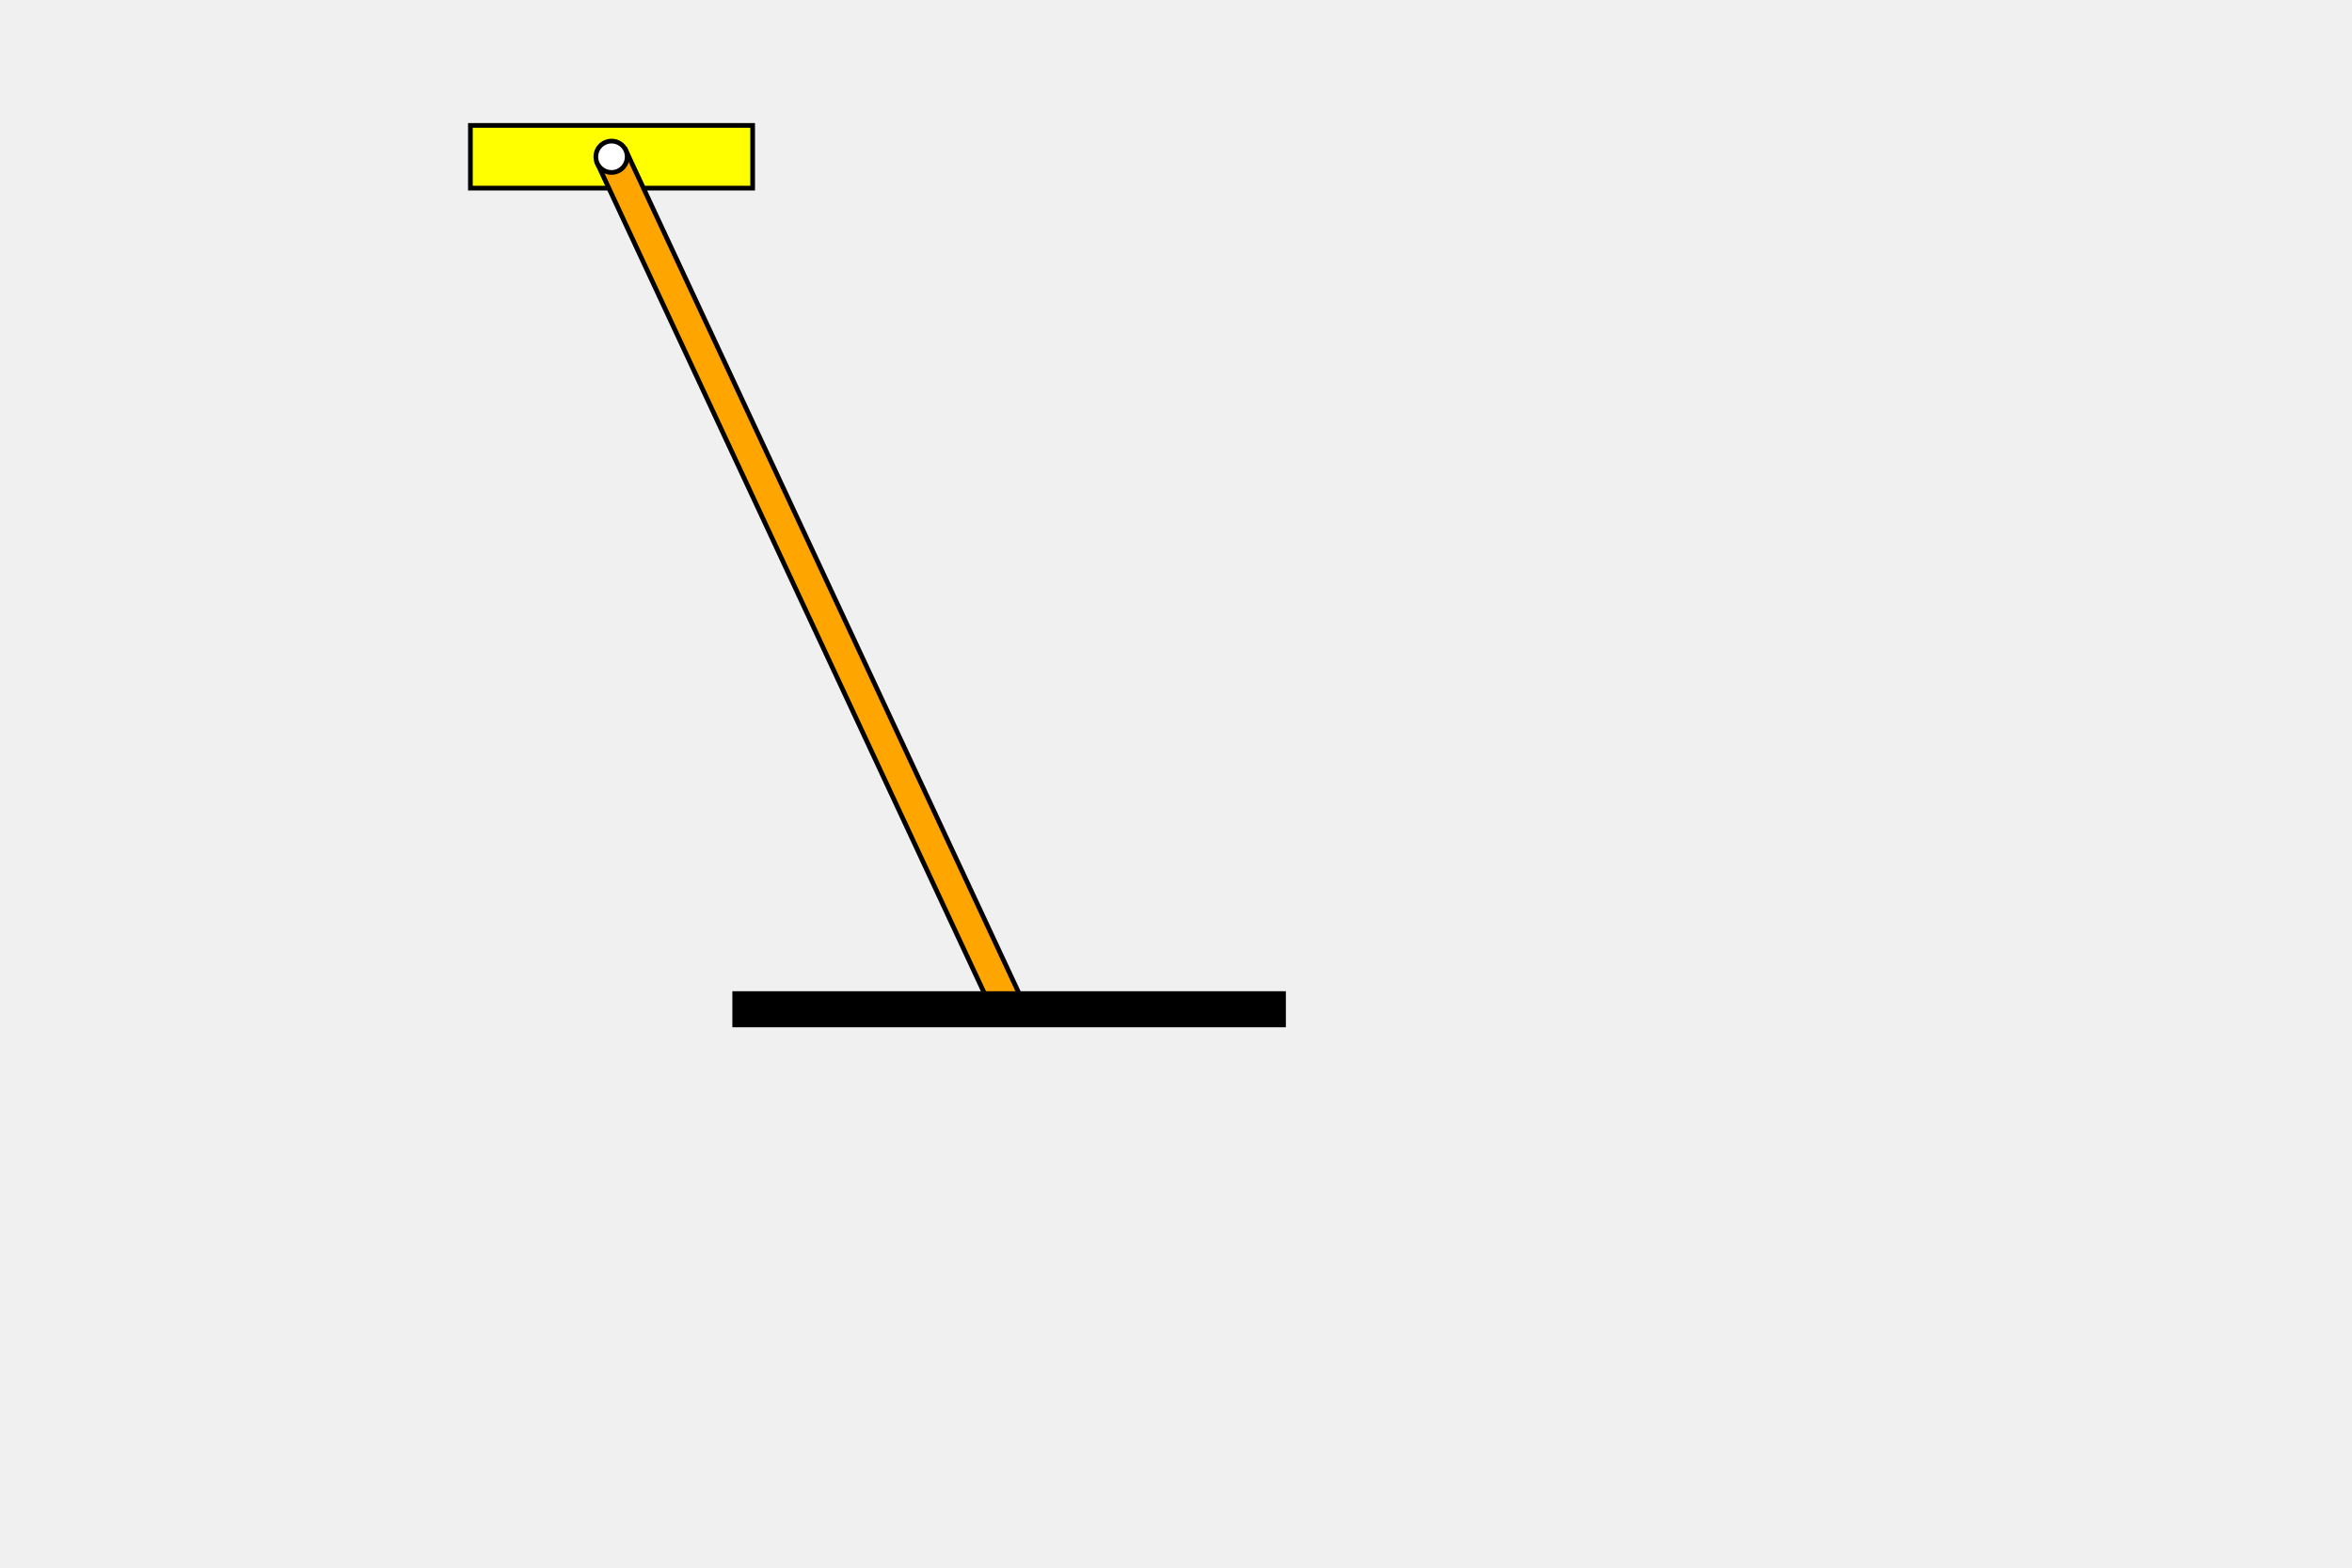
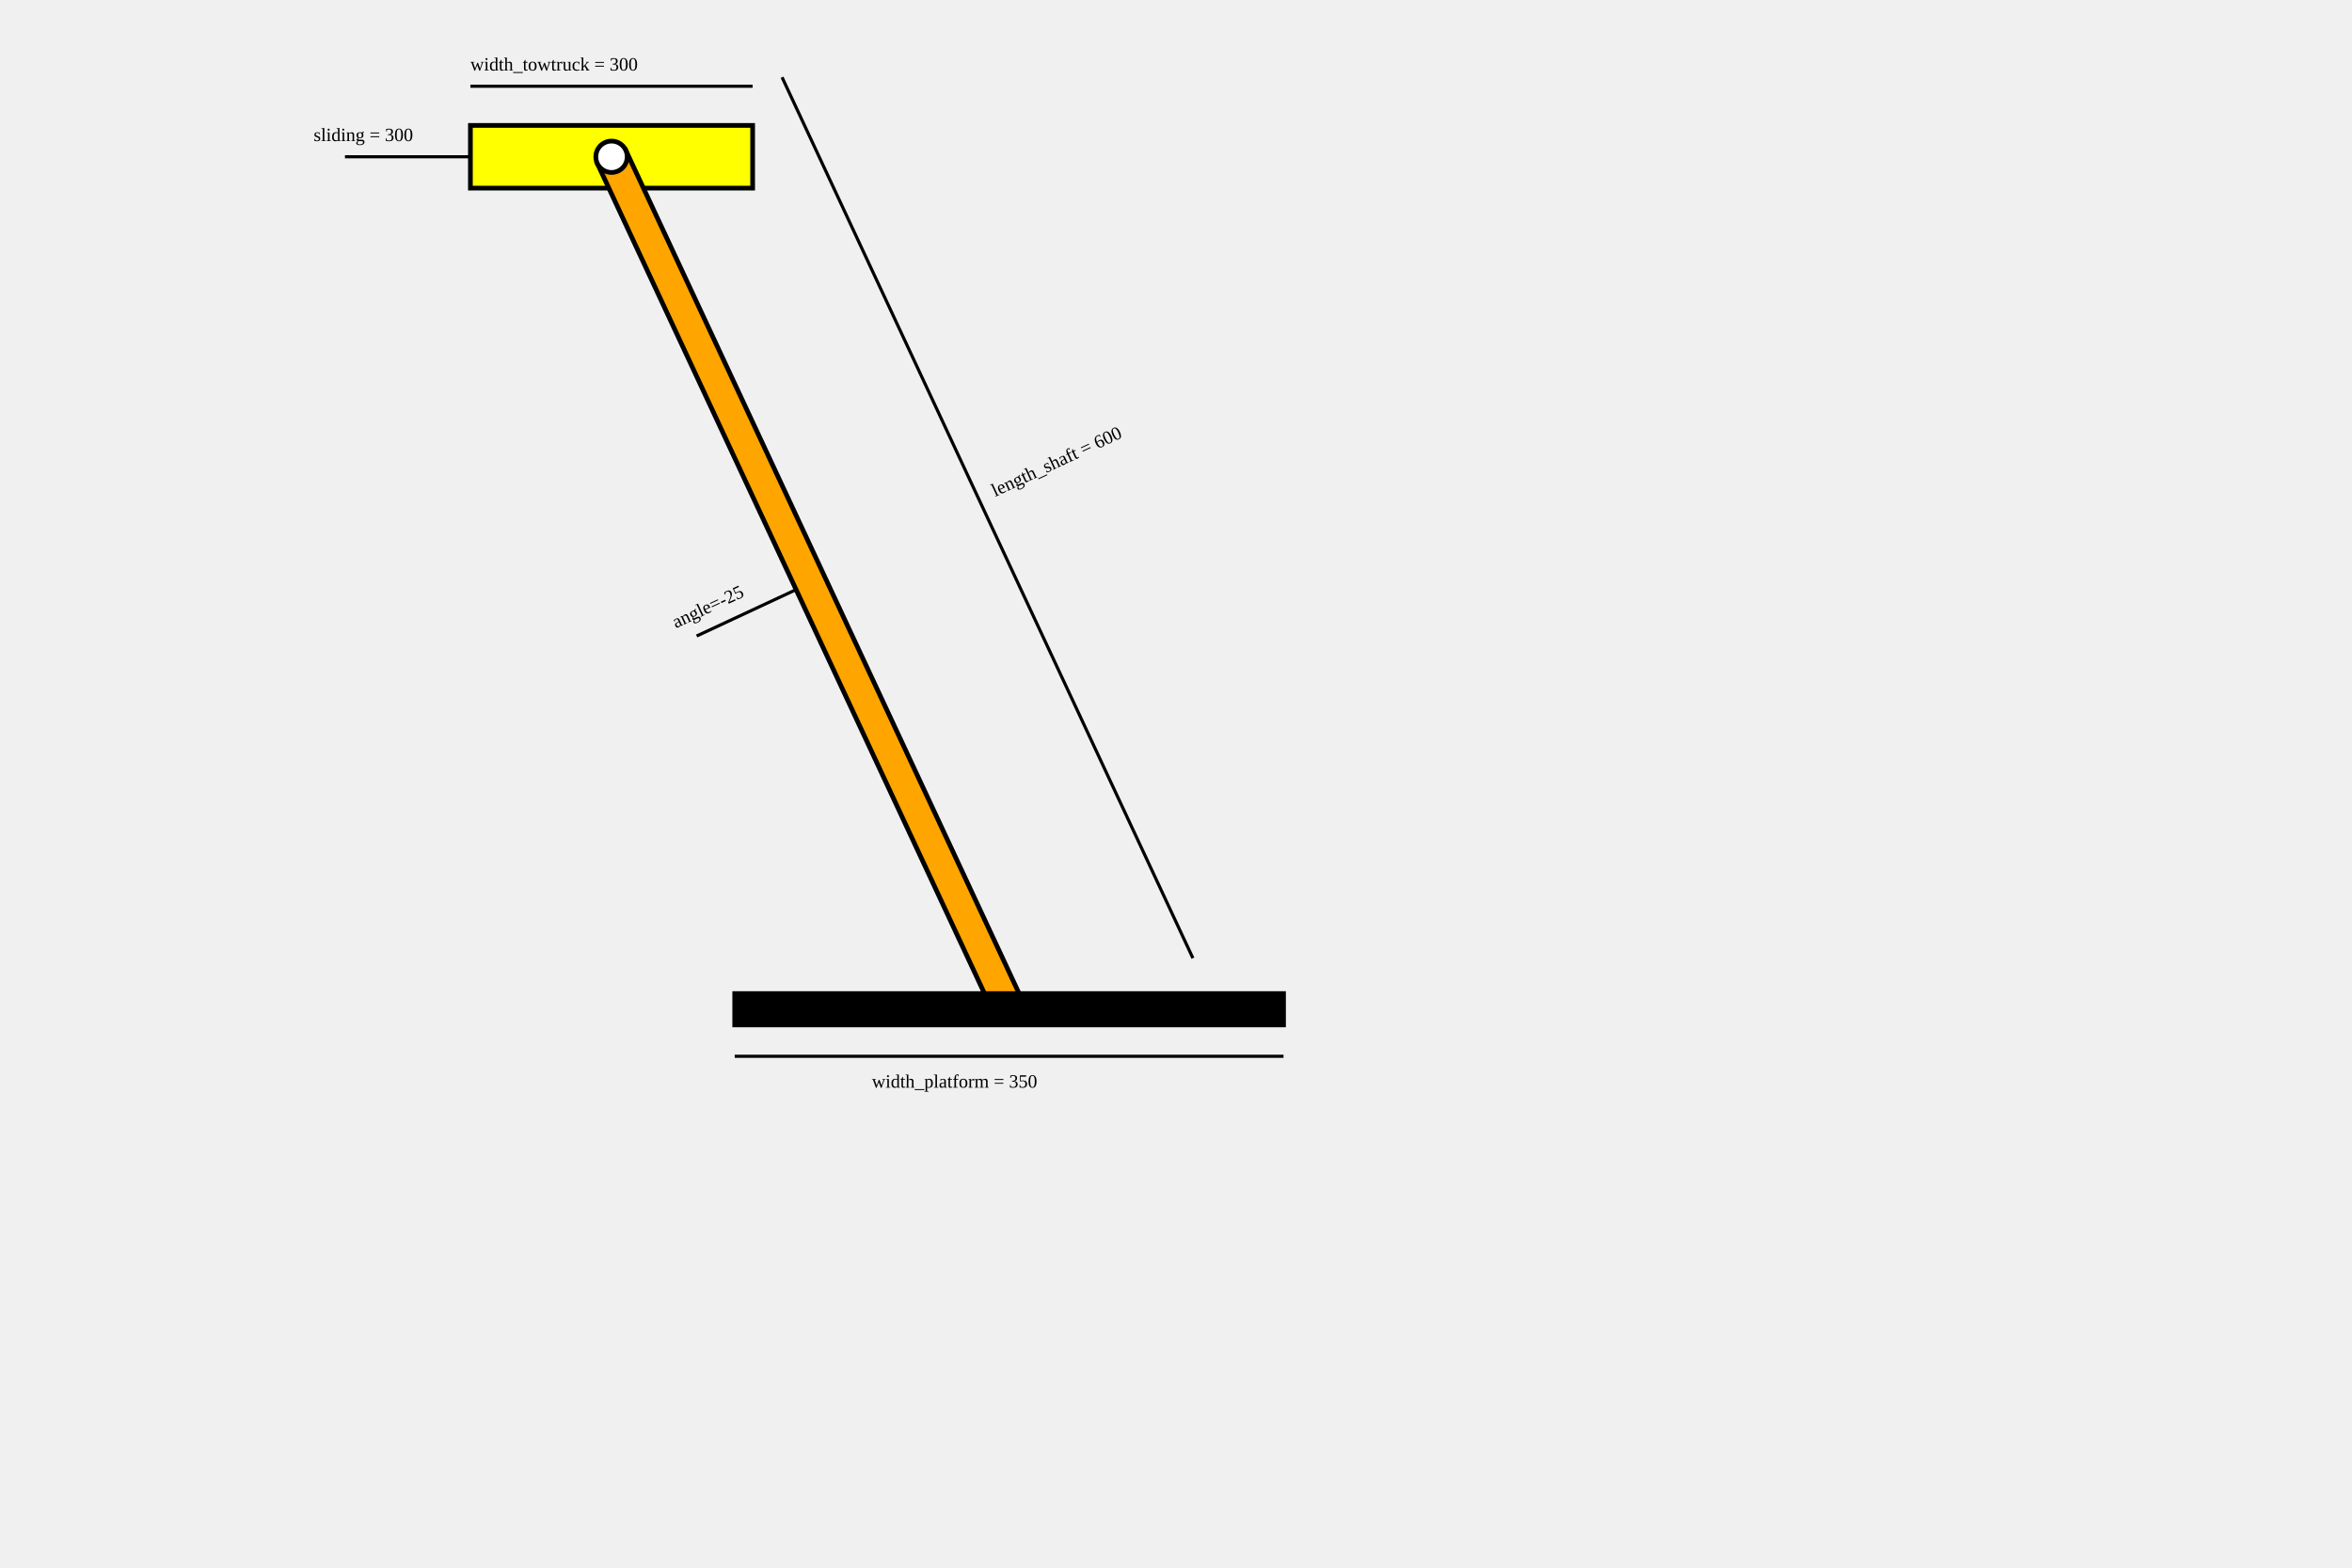
<svg xmlns="http://www.w3.org/2000/svg" style="background-color:white" width="1500" height="1000">
  <g>
    <rect x="300" y="80" width="180" height="40" stroke="black" stroke-width="3" fill="yellow" />
+     <text x="300" y="45" fill="black"> width_towtruck = 300 </text>
+     <line x1="300" y1="55" x2="480" y2="55" stroke="black" stroke-width="2" />
  </g>
  <g transform="rotate(-25,390,100)">
    <rect x="380" y="100" width="20" height="600" stroke="black" stroke-width="3" fill="orange" />
+     <text x="520" y="400" fill="black"> length_shaft = 600 </text>
+     <line x1="510" y1="100" x2="510" y2="720" stroke="black" stroke-width="2" />
+     <text x="300" y="390" fill="black"> angle=-25 </text>
+     <line x1="310" y1="400" x2="380" y2="400" stroke="black" stroke-width="2" />
    <circle cx="390" cy="100" r="10" stroke="black" stroke-width="3" fill="white" />
  </g>
  <g>
    <rect x="468.571" y="633.785" width="350" height="20" stroke="black" stroke-width="3" fill="black" />
+     <text x="556.071" y="693.785" fill="black"> width_platform = 350 </text>
+     <line x1="468.571" y1="673.785" x2="818.571" y2="673.785" stroke="black" stroke-width="2" />
+   </g>
+   <g>
+     <text x="200" y="90" fill="black"> sliding = 300 </text>
+     <line x1="220" y1="100" x2="300" y2="100" stroke="black" stroke-width="2" />
  </g>
</svg>
